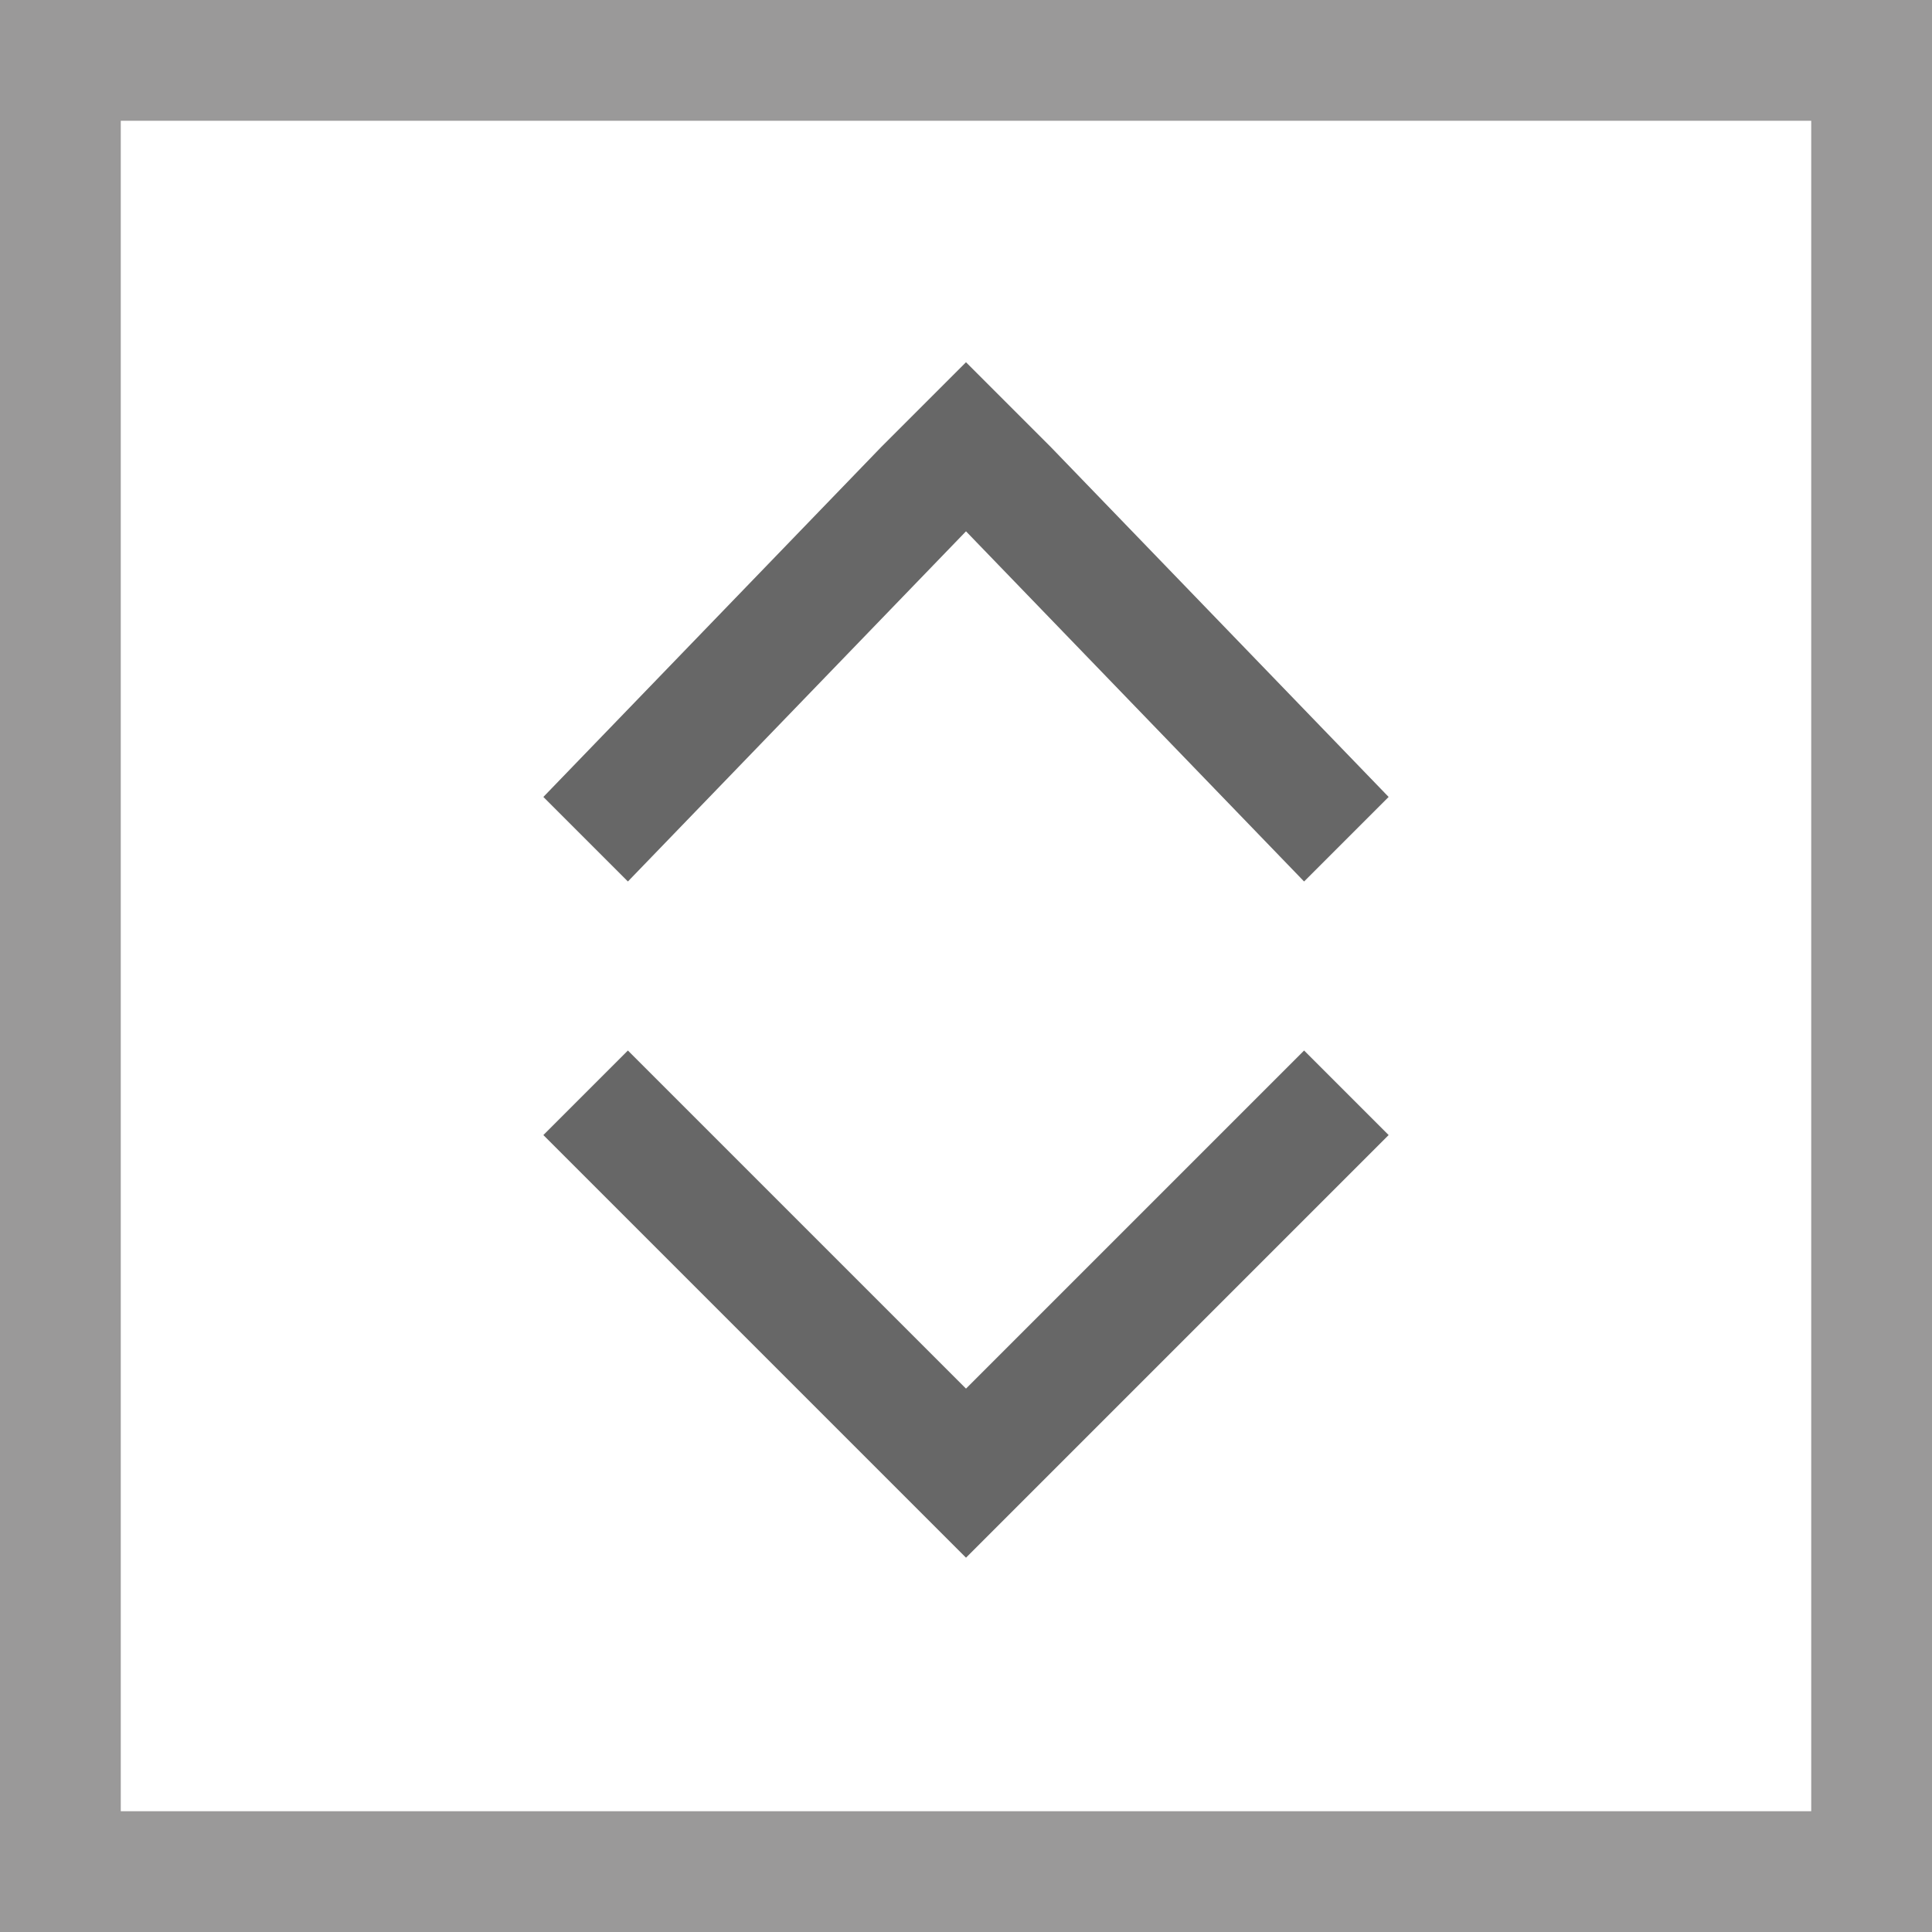
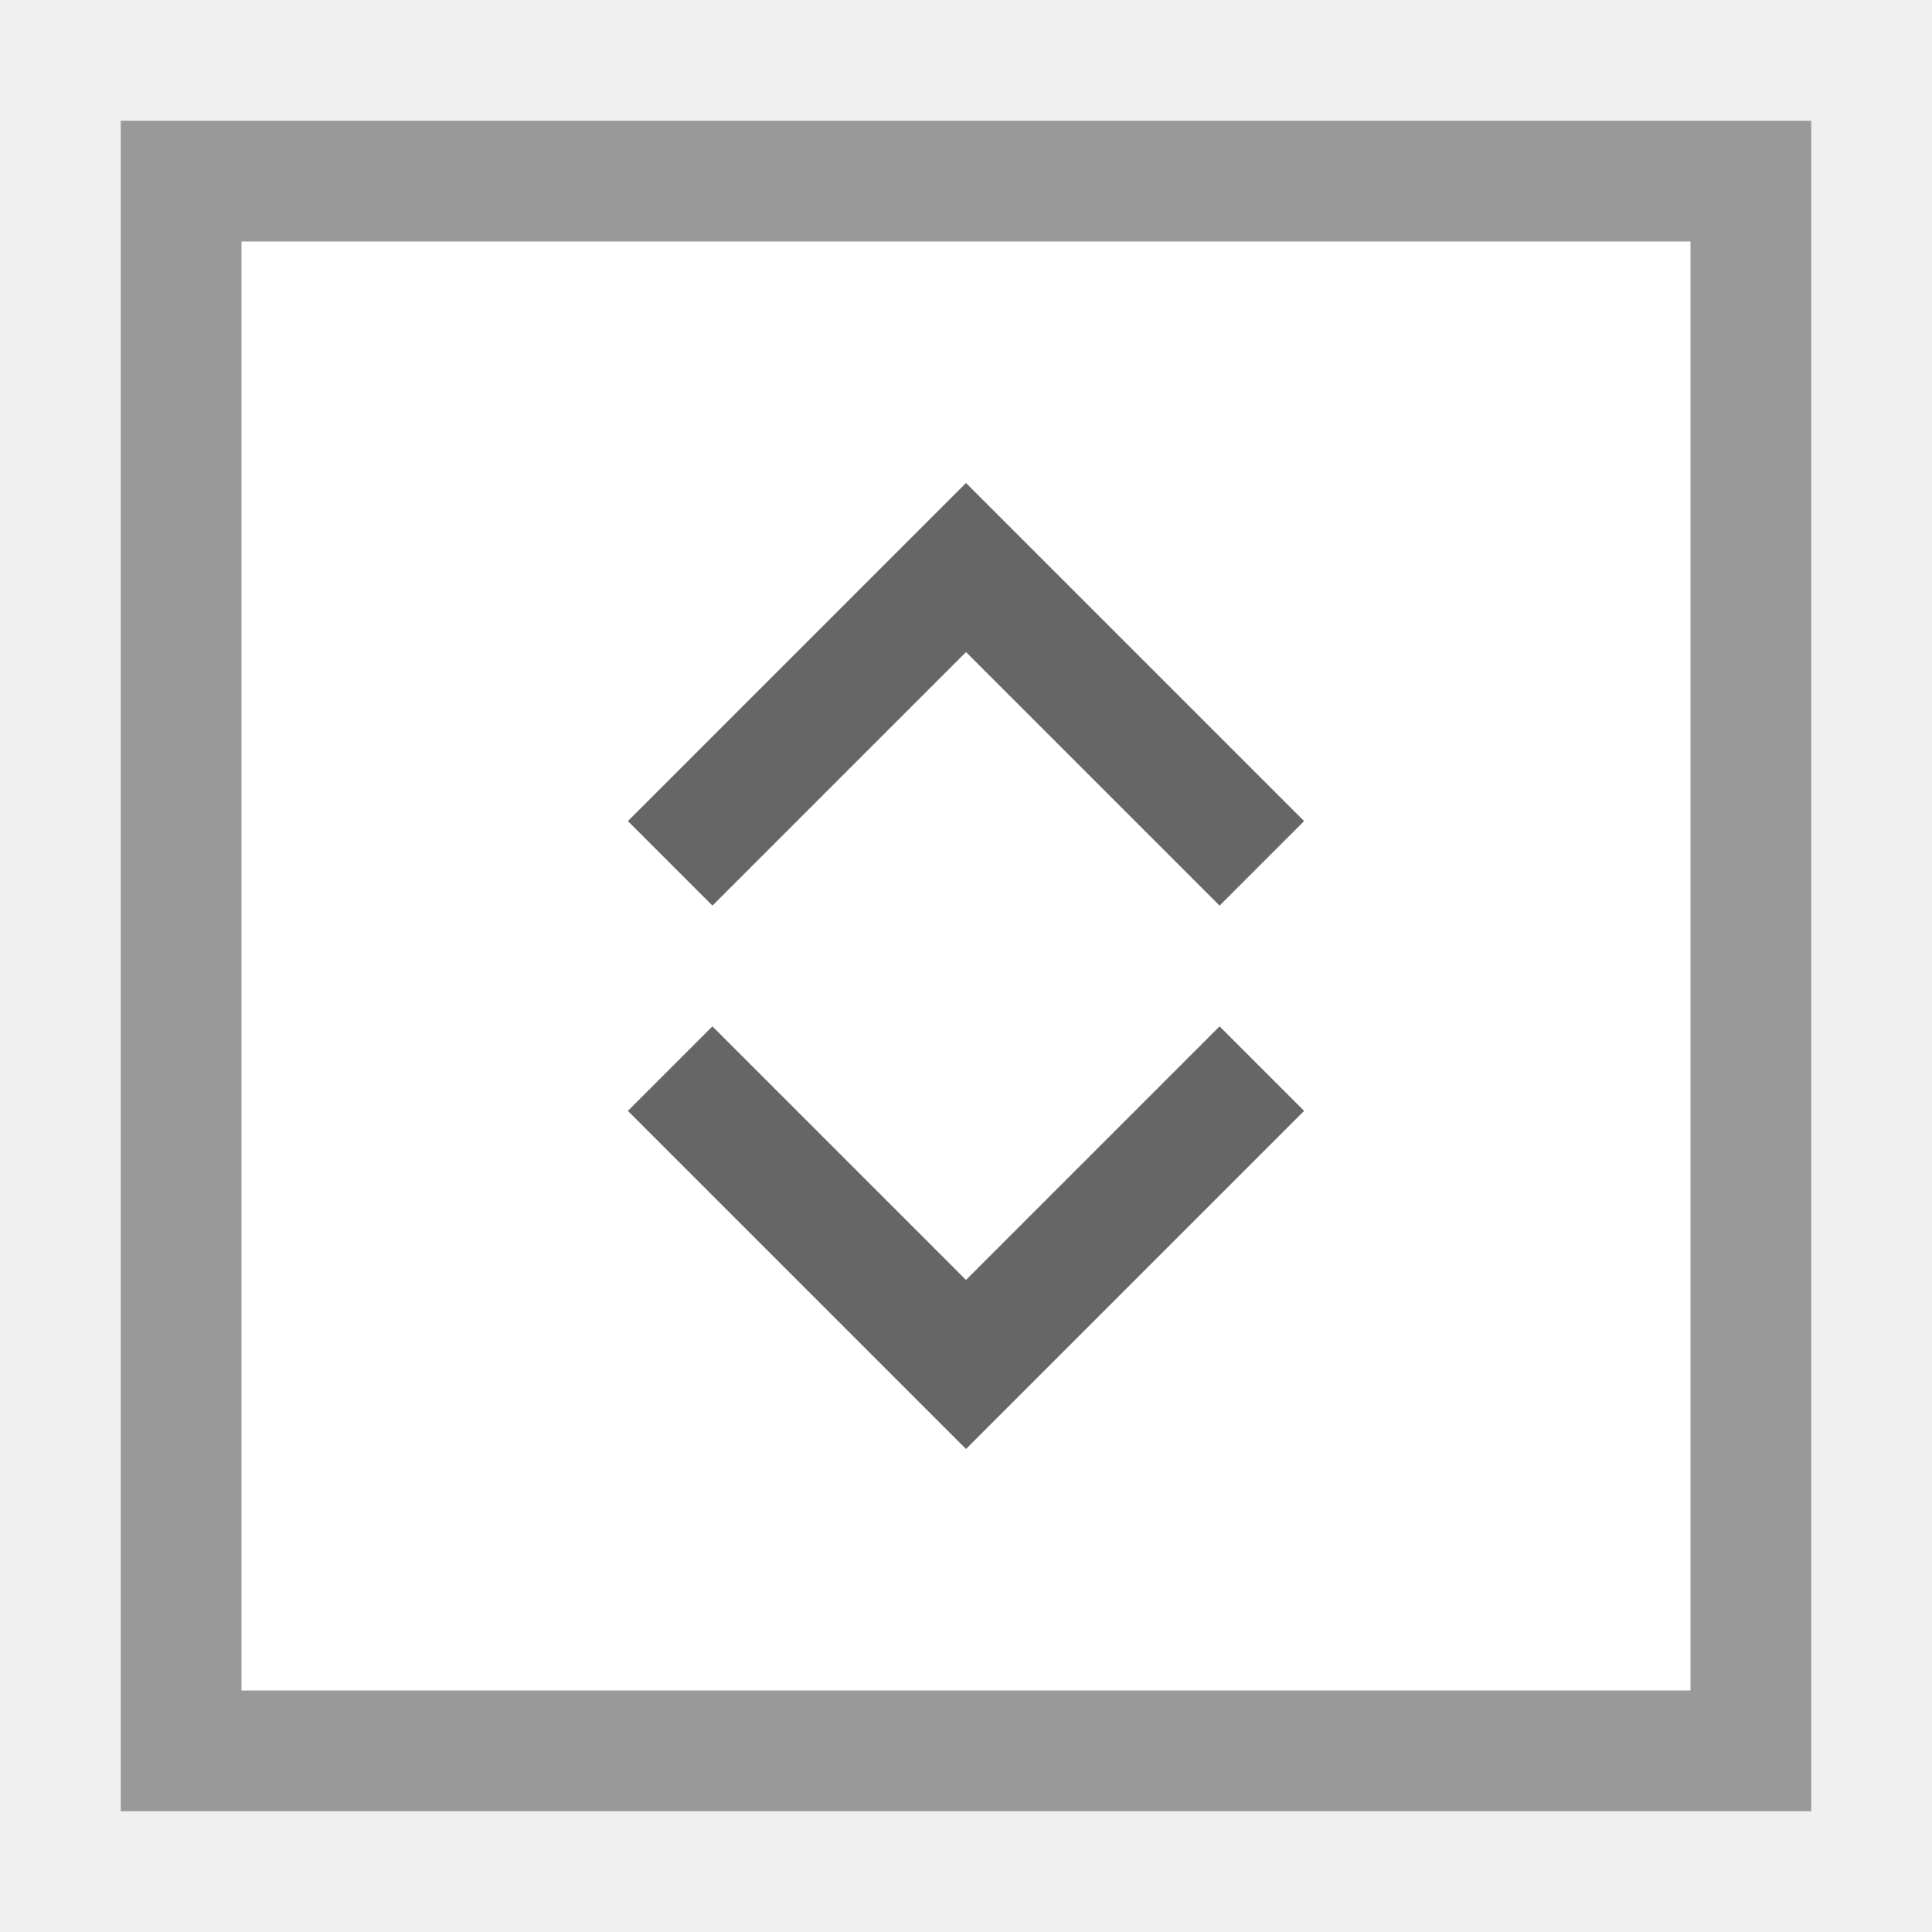
<svg xmlns="http://www.w3.org/2000/svg" viewBox="0 0 16 16">
-   <path d="M1 1v14h14V1H1zm7 11.9L4.5 9.4l.7-.7L8 11.5l2.8-2.8.7.7L8 12.9zm2.8-5.6L8 4.4 5.2 7.3l-.7-.7 2.8-2.9L8 3l.7.7 2.8 2.9-.7.7z" fill="#fff" />
-   <path d="M15 0H0v16h16V0h-1zm0 15H1V1h14v14z" fill="#9a9999" />
-   <path d="M8 4.4l2.8 2.9.7-.7-2.8-2.9L8 3l-.7.7-2.8 2.9.7.7L8 4.4zm0 7.1L5.2 8.7l-.7.7L8 12.9l3.5-3.5-.7-.7L8 11.5z" fill="#676767" />
+   <path fill="#FFF" d="M1 1h14v14H1z" />
+   <path fill="#999" d="M14 2v12H2V2h12m1-1H1v14h14V1z" />
+   <path fill="#666" d="M5.2 6.8l.7.7L8 5.4l2.1 2.1.7-.7L8 4zM10.8 9.2l-.7-.7L8 10.6 5.9 8.5l-.7.7L8 12z" />
</svg>
